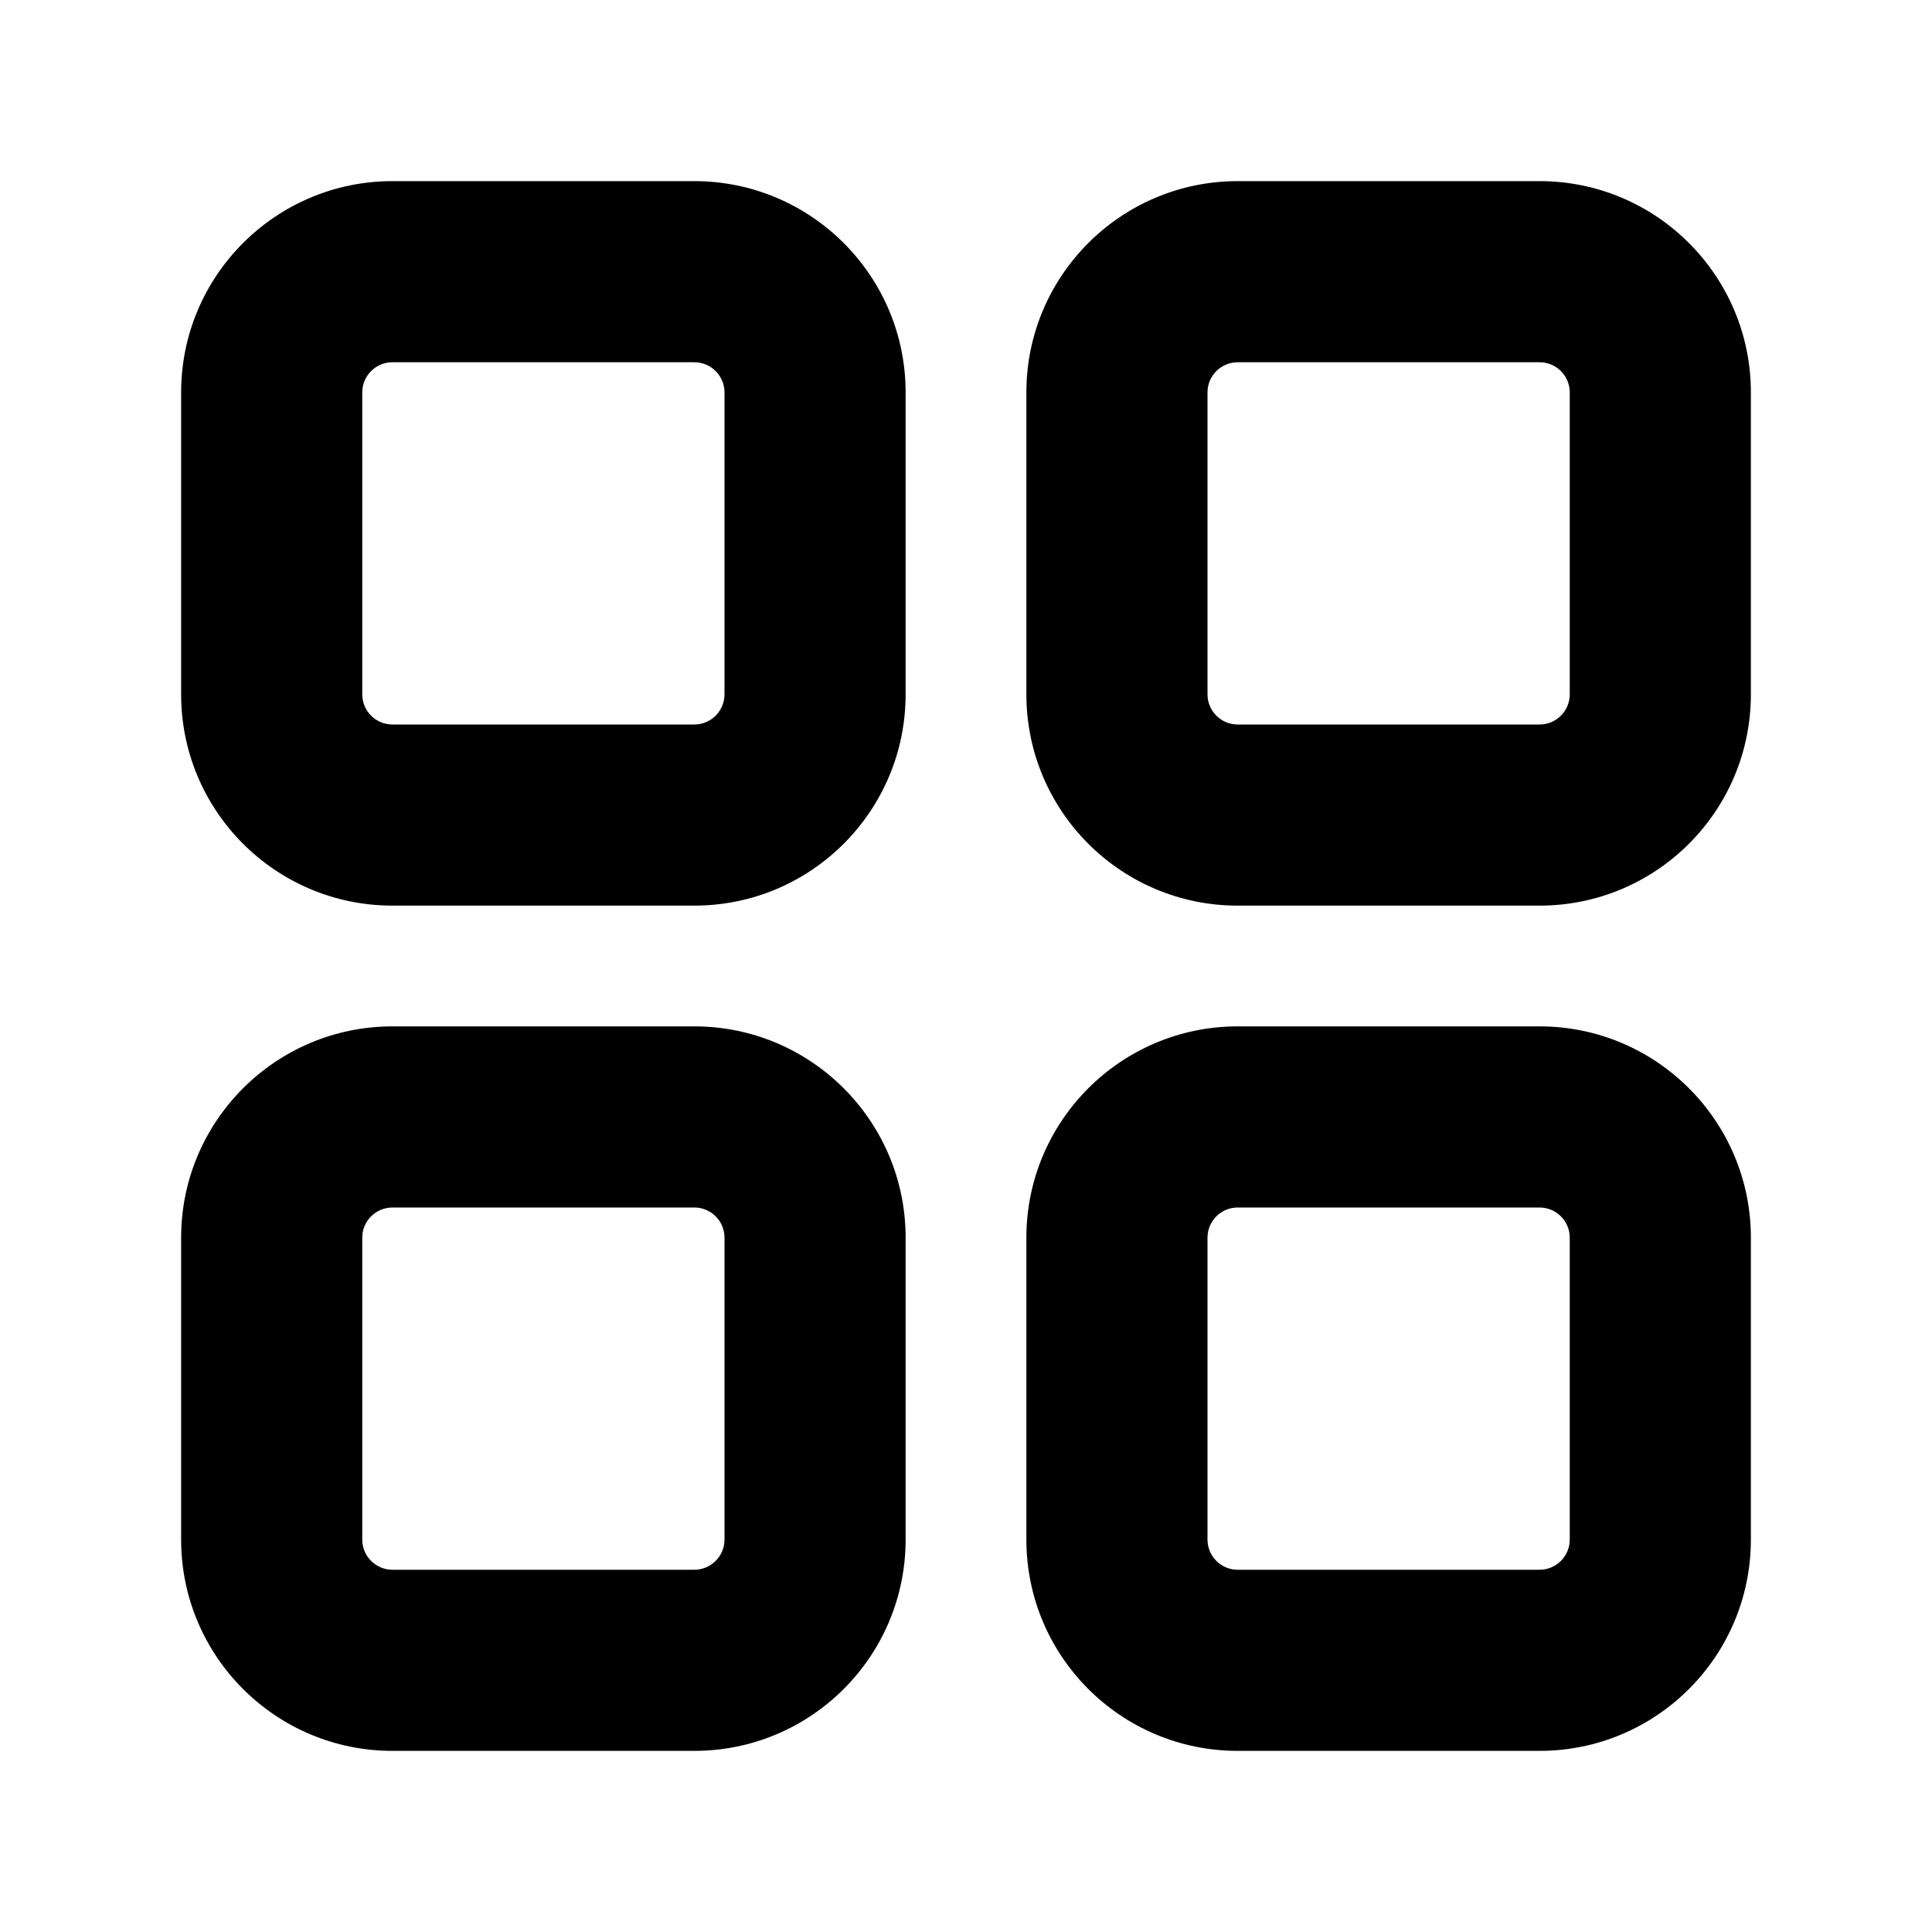
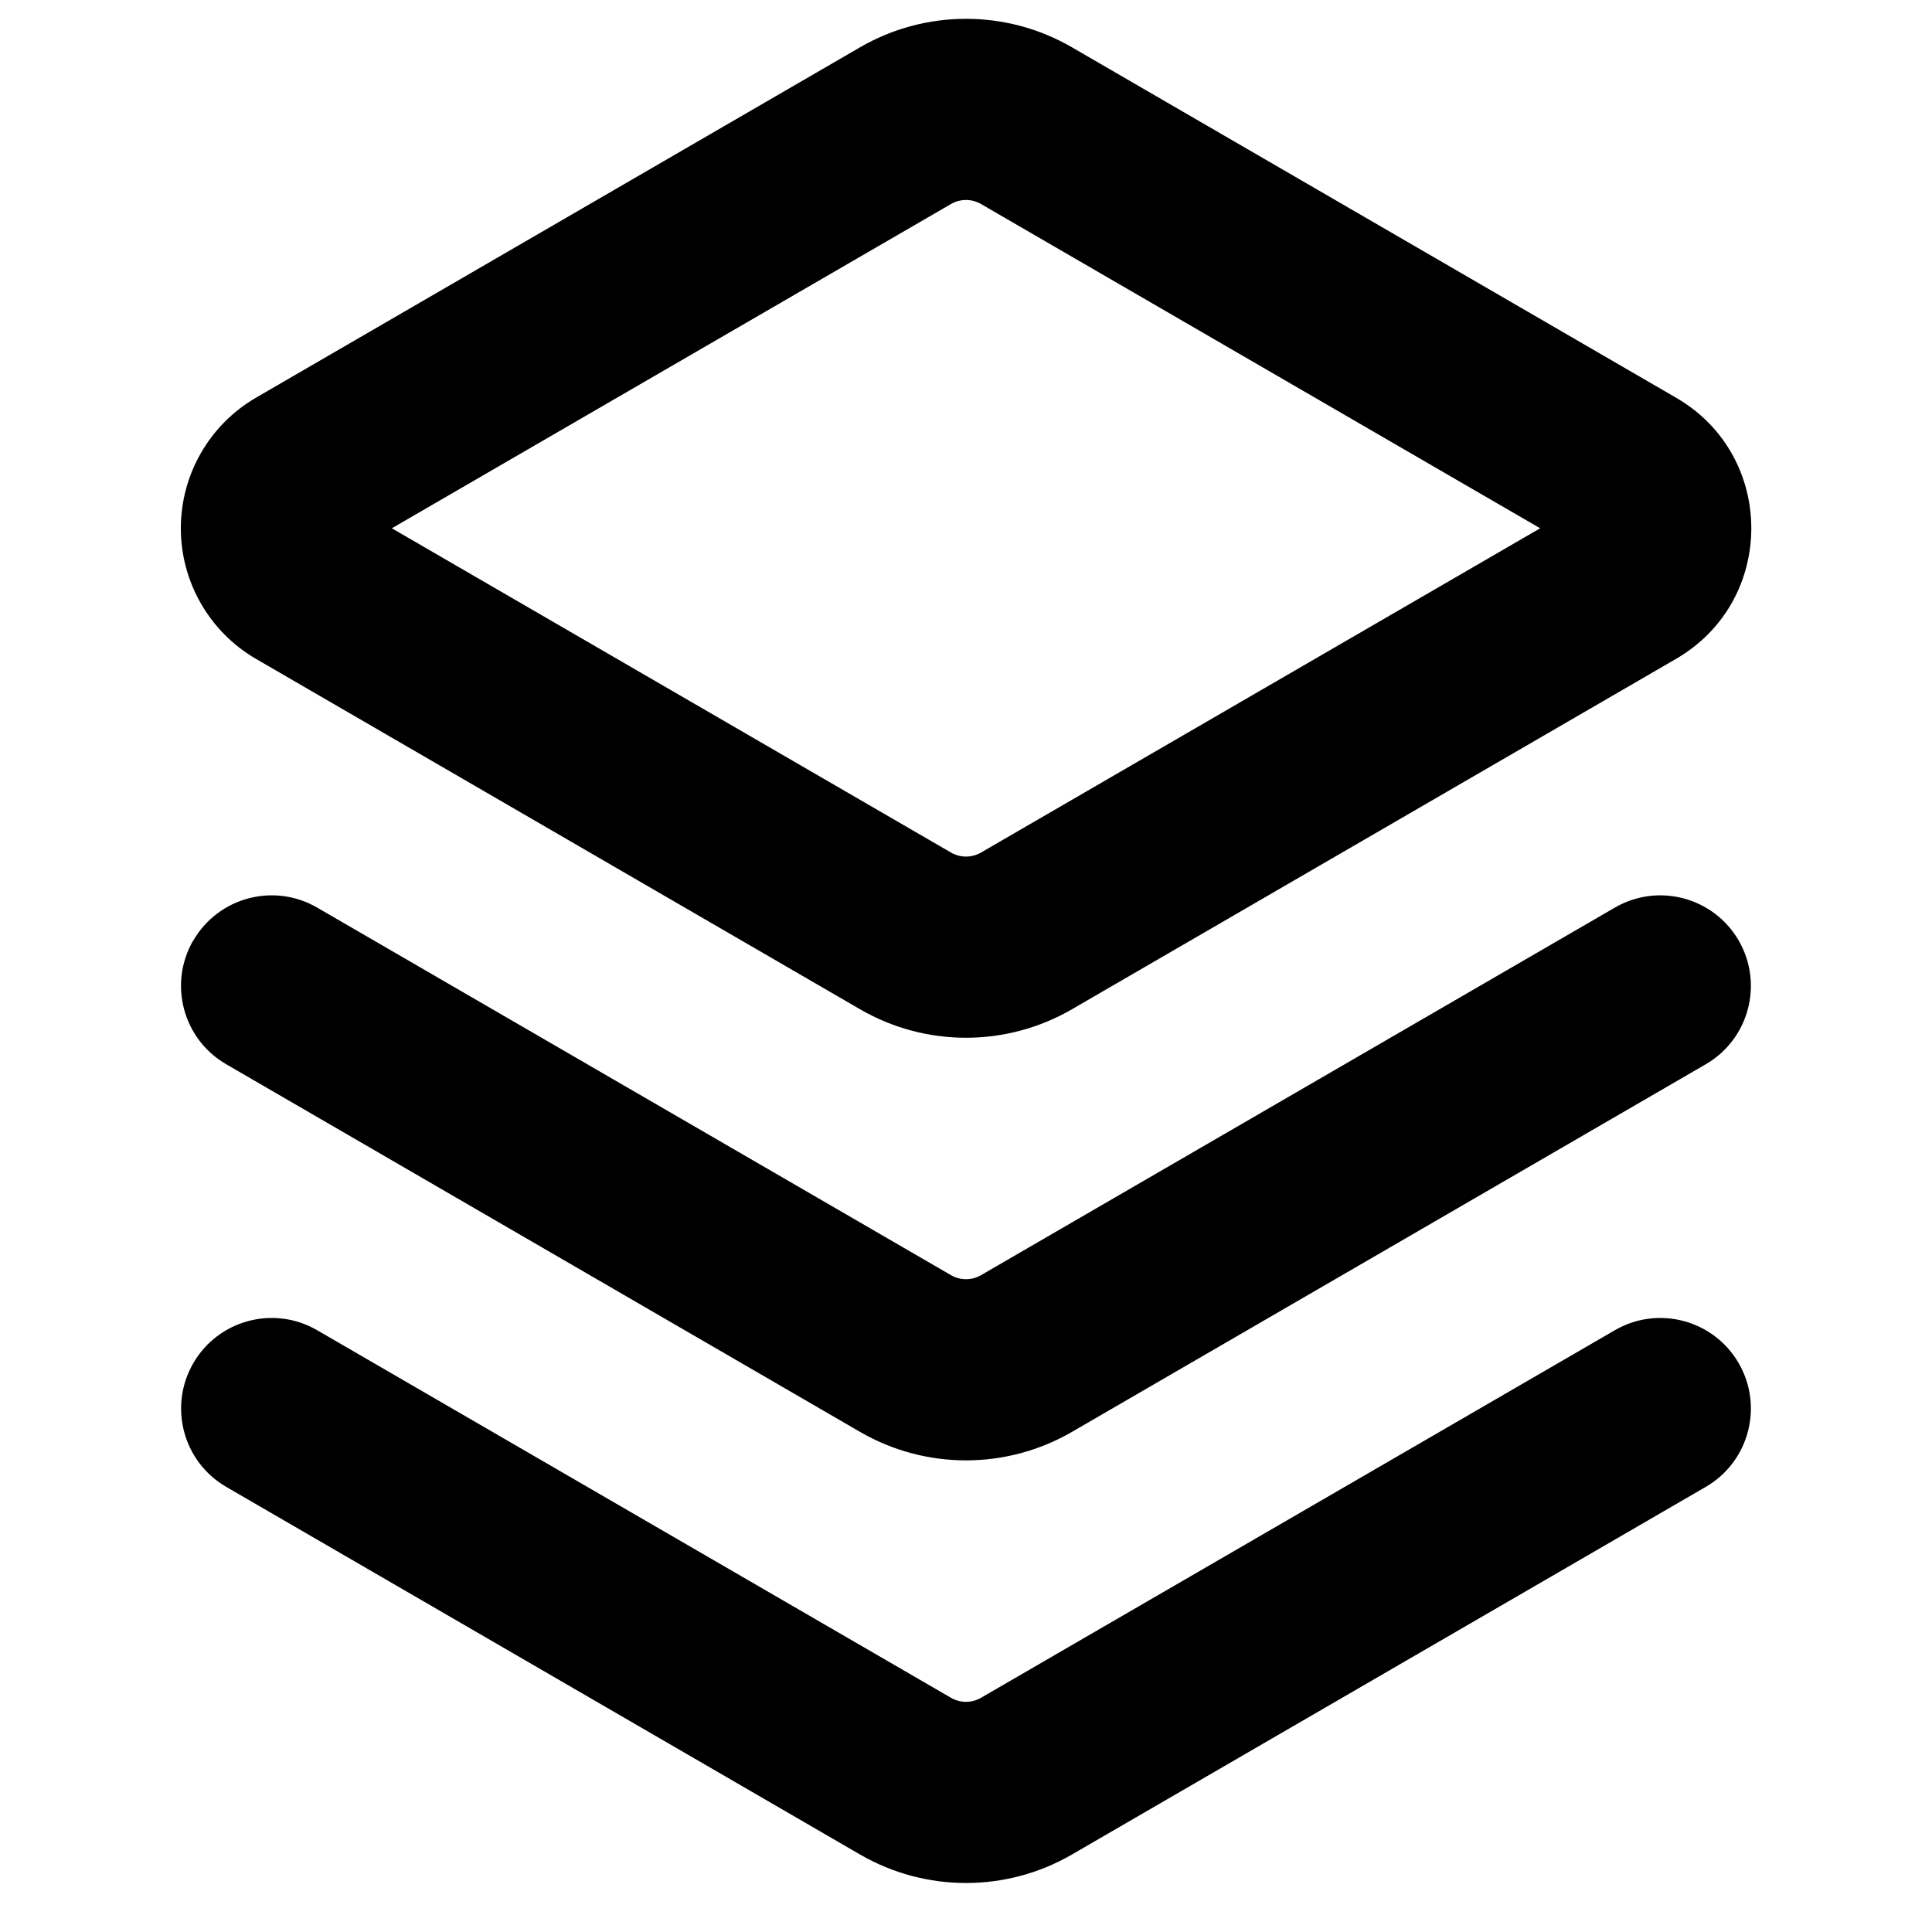
<svg xmlns="http://www.w3.org/2000/svg" width="16" height="16" viewBox="0 0 16 16">
-   <path d="M1.5 3.25c0-.966.784-1.75 1.75-1.75h2.5c.966 0 1.75.784 1.75 1.75v2.5A1.75 1.75 0 0 1 5.75 7.5h-2.5A1.75 1.75 0 0 1 1.5 5.75Zm7 0c0-.966.784-1.75 1.75-1.75h2.5c.966 0 1.75.784 1.75 1.75v2.5a1.75 1.75 0 0 1-1.75 1.75h-2.5A1.75 1.75 0 0 1 8.5 5.75Zm-7 7c0-.966.784-1.75 1.75-1.75h2.5c.966 0 1.75.784 1.75 1.75v2.5a1.75 1.75 0 0 1-1.75 1.75h-2.5a1.75 1.75 0 0 1-1.75-1.75Zm7 0c0-.966.784-1.75 1.75-1.75h2.5c.966 0 1.75.784 1.75 1.75v2.5a1.75 1.75 0 0 1-1.75 1.75h-2.5a1.75 1.75 0 0 1-1.75-1.75ZM3.25 3a.25.25 0 0 0-.25.25v2.5c0 .138.112.25.25.25h2.5A.25.25 0 0 0 6 5.75v-2.5A.25.25 0 0 0 5.75 3Zm7 0a.25.25 0 0 0-.25.25v2.5c0 .138.112.25.25.25h2.5a.25.25 0 0 0 .25-.25v-2.5a.25.25 0 0 0-.25-.25Zm-7 7a.25.25 0 0 0-.25.25v2.5c0 .138.112.25.25.25h2.5a.25.25 0 0 0 .25-.25v-2.5a.25.25 0 0 0-.25-.25Zm7 0a.25.25 0 0 0-.25.25v2.5c0 .138.112.25.25.25h2.5a.25.25 0 0 0 .25-.25v-2.5a.25.25 0 0 0-.25-.25Z" />
+   <path d="M7.122.392a1.75 1.75 0 0 1 1.756 0l5.003 2.902c.83.481.83 1.68 0 2.162L8.878 8.358a1.75 1.75 0 0 1-1.756 0L2.119 5.456a1.251 1.251 0 0 1 0-2.162ZM8.125 1.69a.248.248 0 0 0-.25 0l-4.63 2.685 4.63 2.685a.248.248 0 0 0 .25 0l4.63-2.685ZM1.601 7.789a.75.75 0 0 1 1.025-.273l5.249 3.044a.248.248 0 0 0 .25 0l5.249-3.044a.75.75 0 0 1 .752 1.298l-5.248 3.044a1.75 1.75 0 0 1-1.756 0L1.874 8.814A.75.75 0 0 1 1.6 7.789Zm0 3.5a.75.75 0 0 1 1.025-.273l5.249 3.044a.248.248 0 0 0 .25 0l5.249-3.044a.75.75 0 0 1 .752 1.298l-5.248 3.044a1.75 1.75 0 0 1-1.756 0l-5.248-3.044a.75.75 0 0 1-.273-1.025Z" />
</svg>
